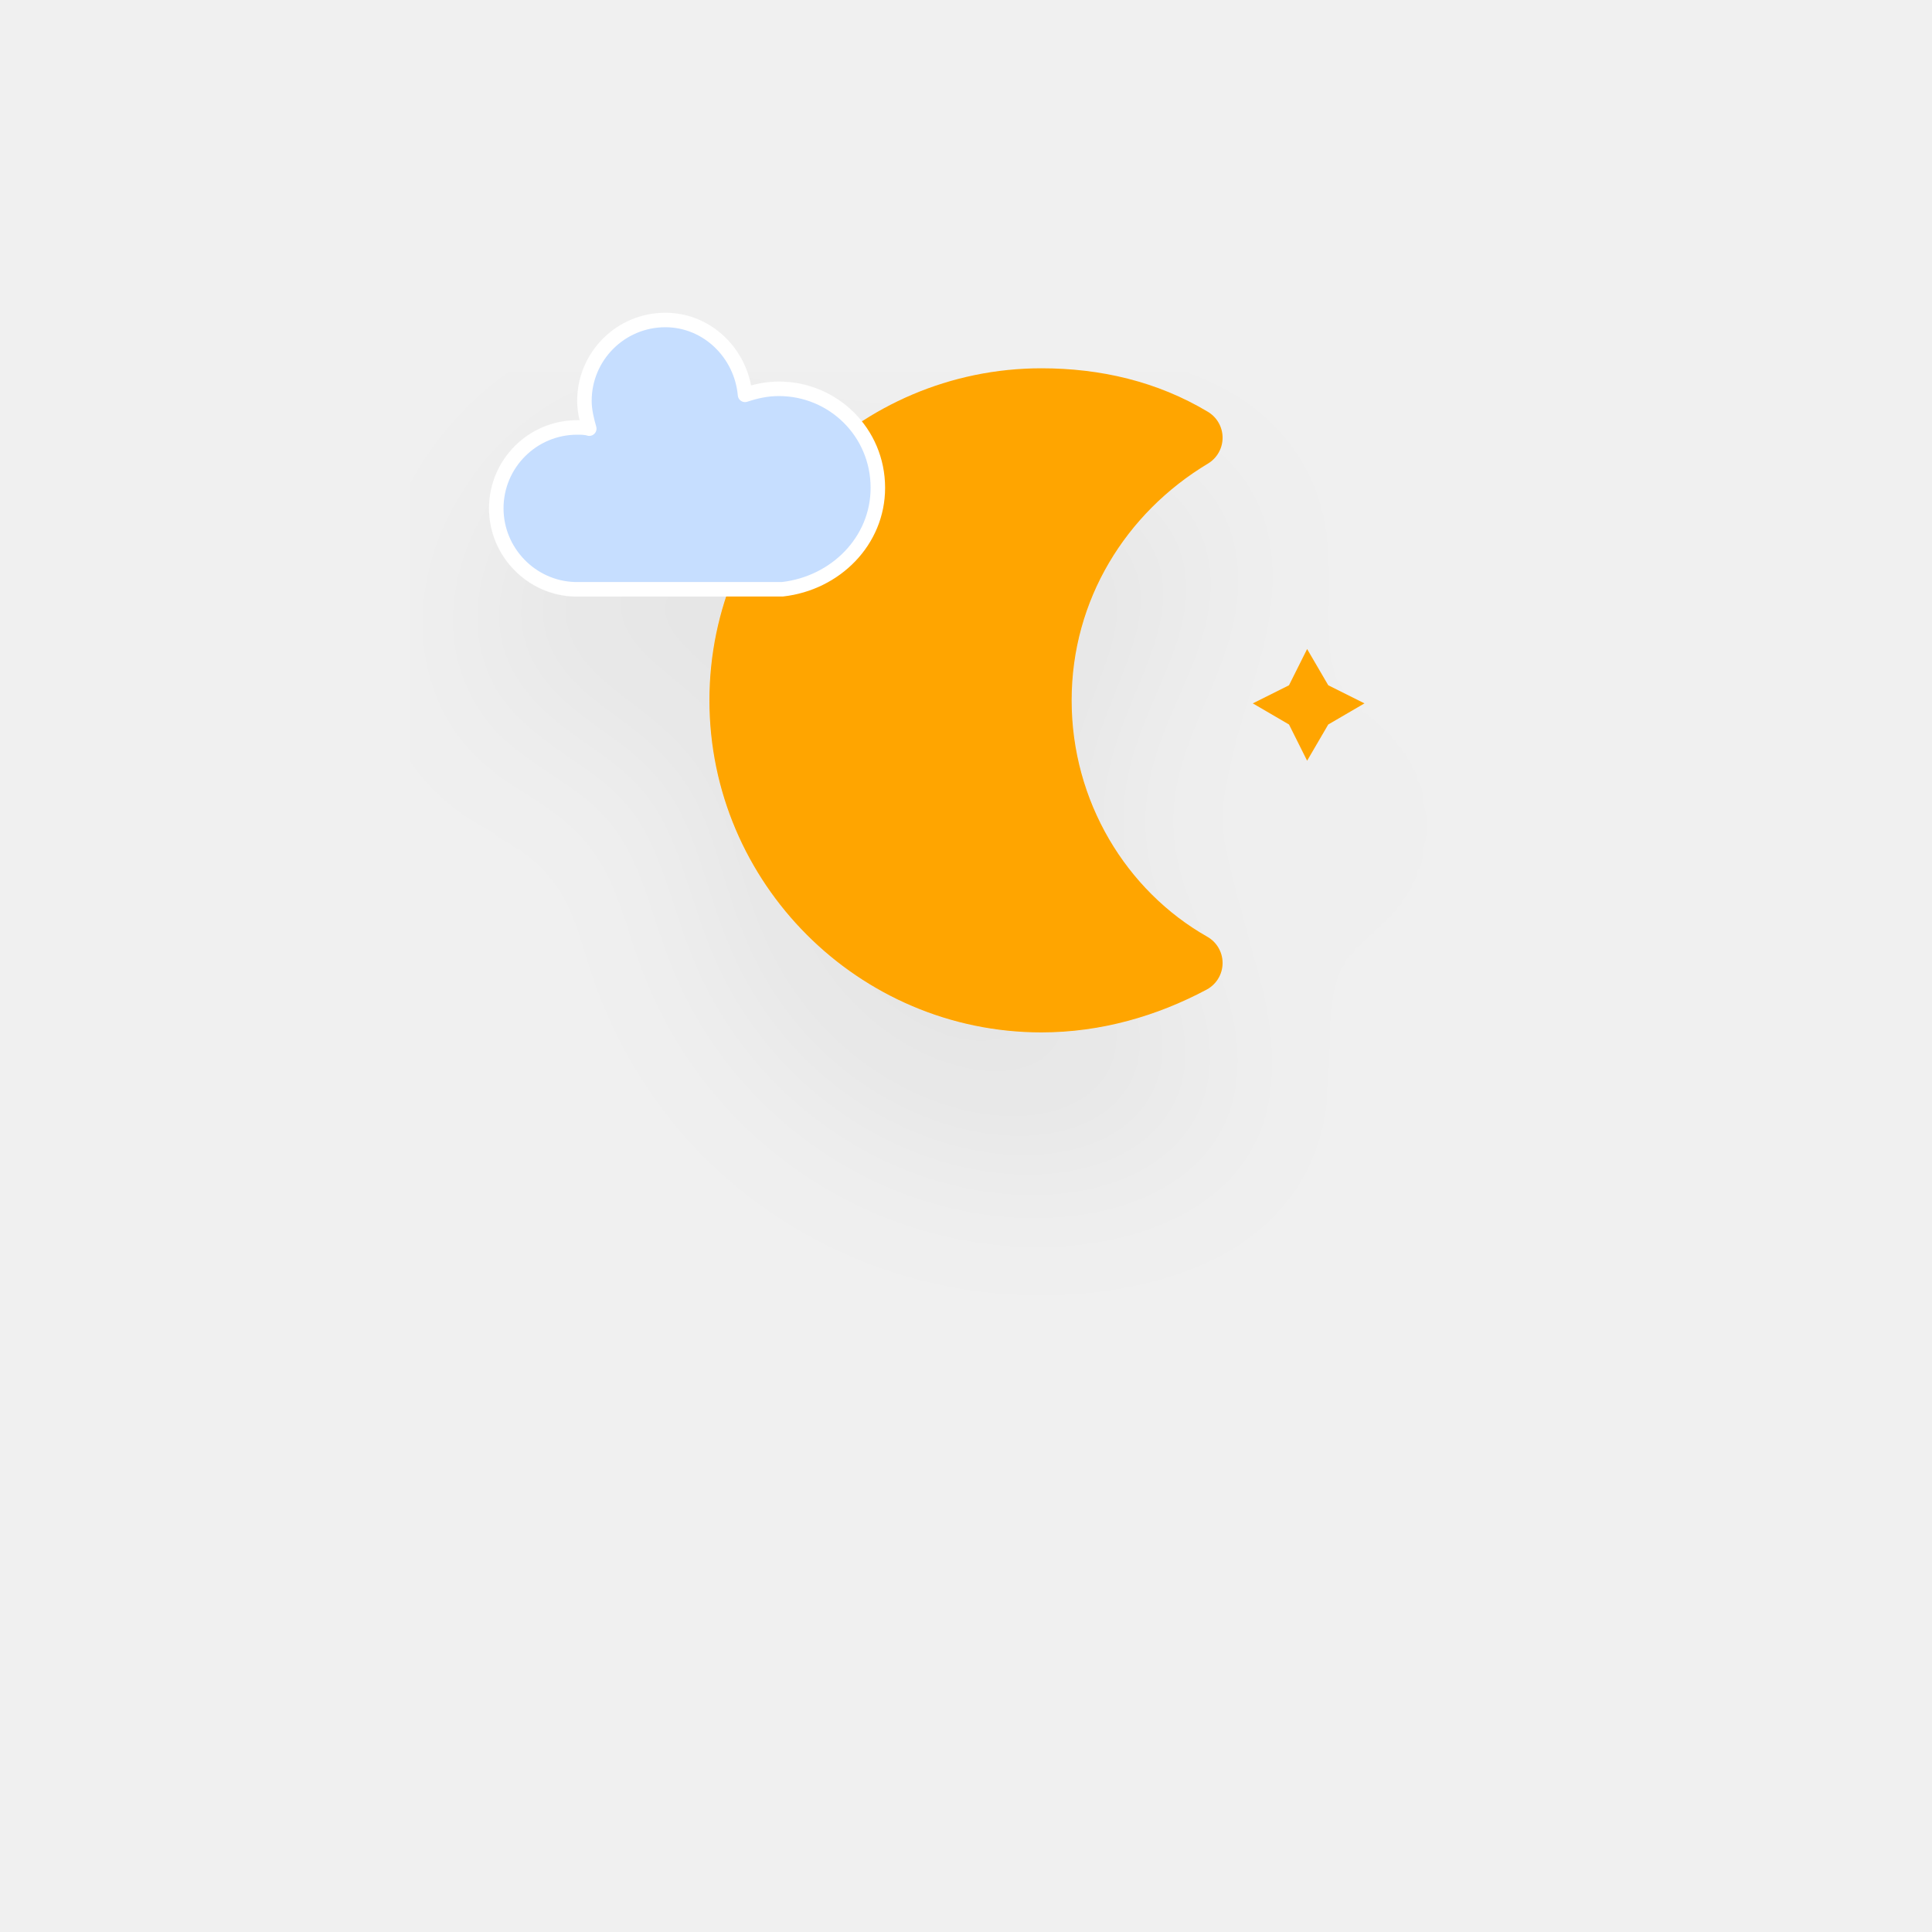
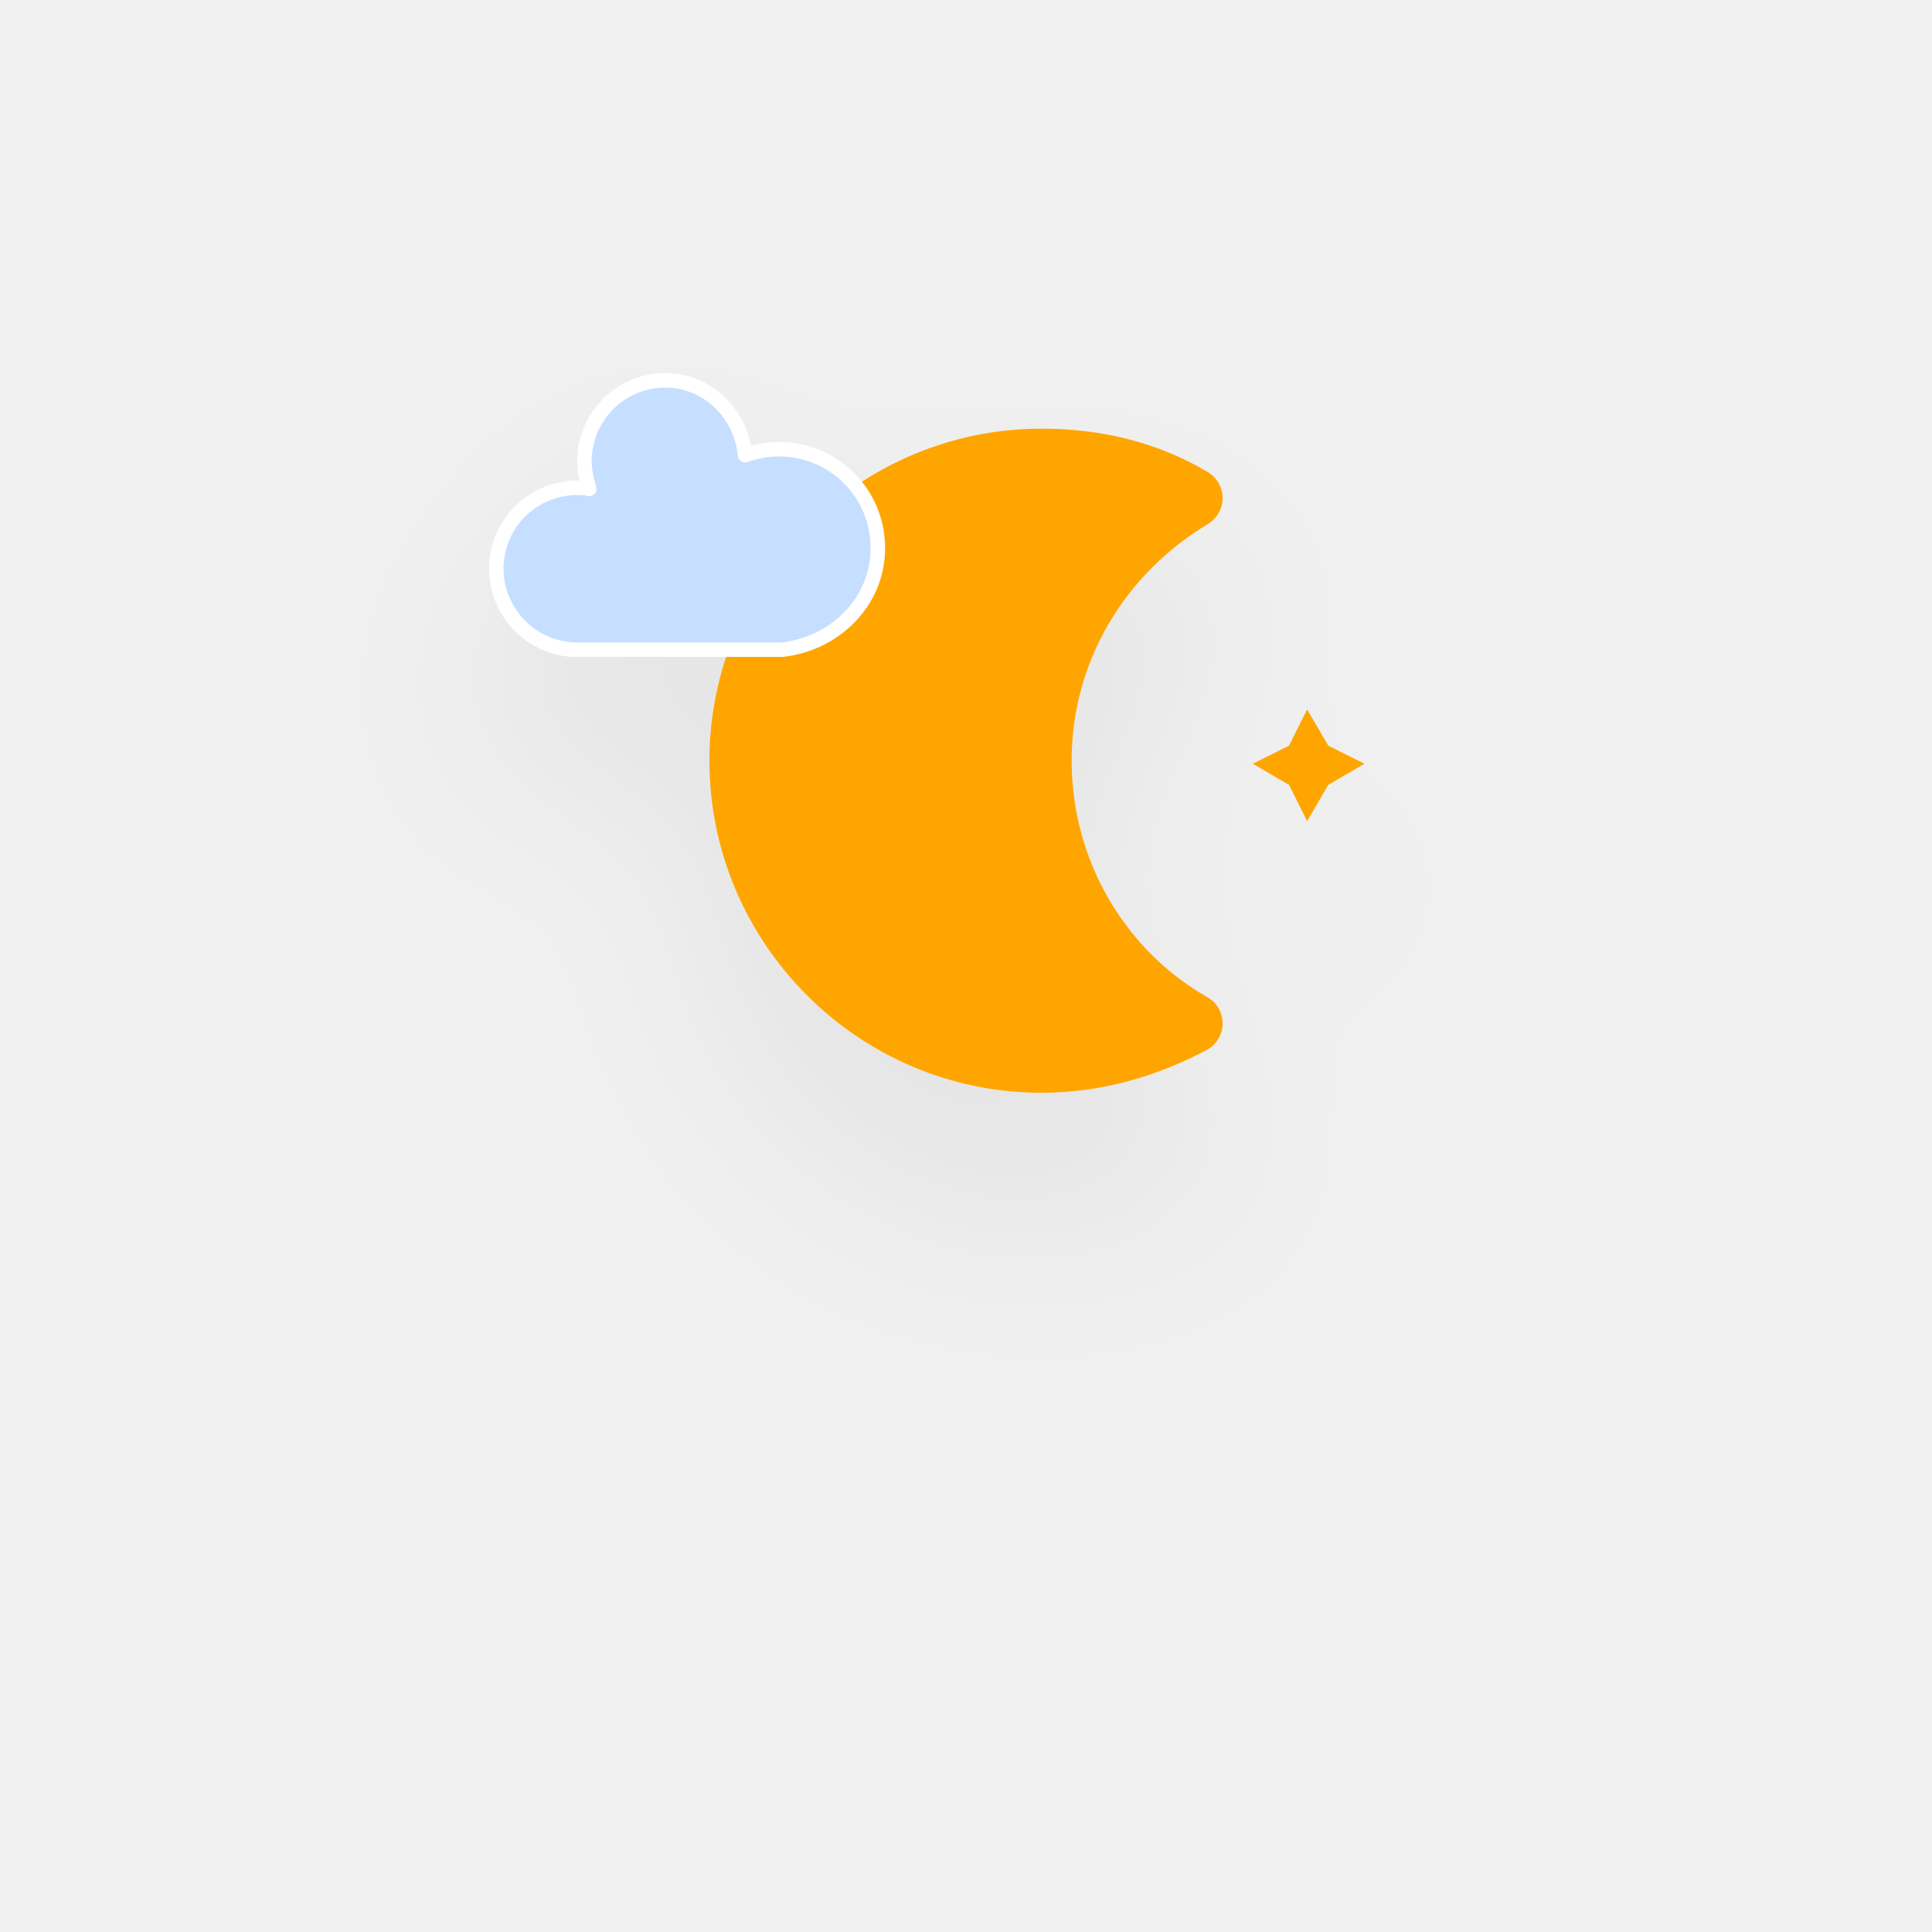
- <svg xmlns="http://www.w3.org/2000/svg" version="1.1" width="64" height="64" viewbox="0 0 64 64">
+ <svg xmlns="http://www.w3.org/2000/svg" width="64" height="64" version="1.1" viewbox="0 0 64 64">
  <defs>
-     <filter id="blur" width="200%" height="200%">
+     <filter id="blur" x="-.259" y="-.329" width="1.509" height="1.869">
      <feGaussianBlur in="SourceAlpha" stdDeviation="3" />
      <feOffset dx="0" dy="4" result="offsetblur" />
      <feComponentTransfer>
-         <feFuncA type="linear" slope="0.05" />
+         <feFuncA slope="0.05" type="linear" />
      </feComponentTransfer>
      <feMerge>
        <feMergeNode />
        <feMergeNode in="SourceGraphic" />
      </feMerge>
    </filter>
    <style type="text/css">
/*
** CLOUDS
*/
@keyframes am-weather-cloud-1 {
  0% {
    -webkit-transform: translate(-5px,0px);
       -moz-transform: translate(-5px,0px);
        -ms-transform: translate(-5px,0px);
            transform: translate(-5px,0px);
  }

  50% {
    -webkit-transform: translate(10px,0px);
       -moz-transform: translate(10px,0px);
        -ms-transform: translate(10px,0px);
            transform: translate(10px,0px);
  }

  100% {
    -webkit-transform: translate(-5px,0px);
       -moz-transform: translate(-5px,0px);
        -ms-transform: translate(-5px,0px);
            transform: translate(-5px,0px);
  }
}

.am-weather-cloud-1 {
  -webkit-animation-name: am-weather-cloud-1;
     -moz-animation-name: am-weather-cloud-1;
          animation-name: am-weather-cloud-1;
  -webkit-animation-duration: 7s;
     -moz-animation-duration: 7s;
          animation-duration: 7s;
  -webkit-animation-timing-function: linear;
     -moz-animation-timing-function: linear;
          animation-timing-function: linear;
  -webkit-animation-iteration-count: infinite;
     -moz-animation-iteration-count: infinite;
          animation-iteration-count: infinite;
}

@keyframes am-weather-cloud-2 {
  0% {
    -webkit-transform: translate(0px,0px);
       -moz-transform: translate(0px,0px);
        -ms-transform: translate(0px,0px);
            transform: translate(0px,0px);
  }

  50% {
    -webkit-transform: translate(2px,0px);
       -moz-transform: translate(2px,0px);
        -ms-transform: translate(2px,0px);
            transform: translate(2px,0px);
  }

  100% {
    -webkit-transform: translate(0px,0px);
       -moz-transform: translate(0px,0px);
        -ms-transform: translate(0px,0px);
            transform: translate(0px,0px);
  }
}

.am-weather-cloud-2 {
  -webkit-animation-name: am-weather-cloud-2;
     -moz-animation-name: am-weather-cloud-2;
          animation-name: am-weather-cloud-2;
  -webkit-animation-duration: 3s;
     -moz-animation-duration: 3s;
          animation-duration: 3s;
  -webkit-animation-timing-function: linear;
     -moz-animation-timing-function: linear;
          animation-timing-function: linear;
  -webkit-animation-iteration-count: infinite;
     -moz-animation-iteration-count: infinite;
          animation-iteration-count: infinite;
}

/*
** MOON
*/
@keyframes am-weather-moon {
  0% {
    -webkit-transform: rotate(0deg);
       -moz-transform: rotate(0deg);
        -ms-transform: rotate(0deg);
            transform: rotate(0deg);
  }

  50% {
    -webkit-transform: rotate(15deg);
       -moz-transform: rotate(15deg);
        -ms-transform: rotate(15deg);
            transform: rotate(15deg);
  }

  100% {
    -webkit-transform: rotate(0deg);
       -moz-transform: rotate(0deg);
        -ms-transform: rotate(0deg);
            transform: rotate(0deg);
  }
}

.am-weather-moon {
  -webkit-animation-name: am-weather-moon;
     -moz-animation-name: am-weather-moon;
      -ms-animation-name: am-weather-moon;
          animation-name: am-weather-moon;
  -webkit-animation-duration: 6s;
     -moz-animation-duration: 6s;
      -ms-animation-duration: 6s;
          animation-duration: 6s;
  -webkit-animation-timing-function: linear;
     -moz-animation-timing-function: linear;
      -ms-animation-timing-function: linear;
          animation-timing-function: linear;
  -webkit-animation-iteration-count: infinite;
     -moz-animation-iteration-count: infinite;
      -ms-animation-iteration-count: infinite;
          animation-iteration-count: infinite;
  -webkit-transform-origin: 12.5px 15.15px 0; /* TODO FF CENTER ISSUE */
     -moz-transform-origin: 12.5px 15.15px 0; /* TODO FF CENTER ISSUE */
      -ms-transform-origin: 12.5px 15.15px 0; /* TODO FF CENTER ISSUE */
          transform-origin: 12.5px 15.15px 0; /* TODO FF CENTER ISSUE */
}

@keyframes am-weather-moon-star-1 {
  0% {
    opacity: 0;
  }

  100% {
    opacity: 1;
  }
}

.am-weather-moon-star-1 {
  -webkit-animation-name: am-weather-moon-star-1;
     -moz-animation-name: am-weather-moon-star-1;
      -ms-animation-name: am-weather-moon-star-1;
          animation-name: am-weather-moon-star-1;
  -webkit-animation-delay: 3s;
     -moz-animation-delay: 3s;
      -ms-animation-delay: 3s;
          animation-delay: 3s;
  -webkit-animation-duration: 5s;
     -moz-animation-duration: 5s;
      -ms-animation-duration: 5s;
          animation-duration: 5s;
  -webkit-animation-timing-function: linear;
     -moz-animation-timing-function: linear;
      -ms-animation-timing-function: linear;
          animation-timing-function: linear;
  -webkit-animation-iteration-count: 1;
     -moz-animation-iteration-count: 1;
      -ms-animation-iteration-count: 1;
          animation-iteration-count: 1;
}

@keyframes am-weather-moon-star-2 {
  0% {
    opacity: 0;
  }

  100% {
    opacity: 1;
  }
}

.am-weather-moon-star-2 {
  -webkit-animation-name: am-weather-moon-star-2;
     -moz-animation-name: am-weather-moon-star-2;
      -ms-animation-name: am-weather-moon-star-2;
          animation-name: am-weather-moon-star-2;
  -webkit-animation-delay: 5s;
     -moz-animation-delay: 5s;
      -ms-animation-delay: 5s;
          animation-delay: 5s;
  -webkit-animation-duration: 4s;
     -moz-animation-duration: 4s;
      -ms-animation-duration: 4s;
          animation-duration: 4s;
  -webkit-animation-timing-function: linear;
     -moz-animation-timing-function: linear;
      -ms-animation-timing-function: linear;
          animation-timing-function: linear;
  -webkit-animation-iteration-count: 1;
     -moz-animation-iteration-count: 1;
      -ms-animation-iteration-count: 1;
          animation-iteration-count: 1;
}
        </style>
  </defs>
-   <g filter="url(#blur)" id="Fair-Night">
+   <g id="Fair-Night" transform="translate(0,2)" filter="url(#blur)">
    <g transform="translate(20,10)">
      <g name="moon">
-         <g class="am-weather-moon-star-1">
-           <polygon fill="orange" points="3.3,1.5 4,2.7 5.2,3.3 4,4 3.3,5.2 2.7,4 1.5,3.3 2.7,2.7" stroke="none" stroke-miterlimit="10" />
+         <g class="am-weather-moon-star-1" style="-moz-animation-delay:3s;-moz-animation-duration:5s;-moz-animation-iteration-count:1;-moz-animation-name:am-weather-moon-star-1;-moz-animation-timing-function:linear;-ms-animation-delay:3s;-ms-animation-duration:5s;-ms-animation-iteration-count:1;-ms-animation-name:am-weather-moon-star-1;-ms-animation-timing-function:linear;-webkit-animation-delay:3s;-webkit-animation-duration:5s;-webkit-animation-iteration-count:1;-webkit-animation-name:am-weather-moon-star-1;-webkit-animation-timing-function:linear">
+           <polygon points="4 2.7 5.2 3.3 4 4 3.3 5.2 2.7 4 1.5 3.3 2.7 2.7 3.3 1.5" fill="#ffa500" stroke-miterlimit="10" />
        </g>
-         <g class="am-weather-moon-star-2">
-           <polygon fill="orange" points="3.3,1.5 4,2.7 5.2,3.3 4,4 3.3,5.2 2.7,4 1.5,3.3 2.7,2.7" stroke="none" stroke-miterlimit="10" transform="translate(20,10)" />
+         <g class="am-weather-moon-star-2" style="-moz-animation-delay:5s;-moz-animation-duration:4s;-moz-animation-iteration-count:1;-moz-animation-name:am-weather-moon-star-2;-moz-animation-timing-function:linear;-ms-animation-delay:5s;-ms-animation-duration:4s;-ms-animation-iteration-count:1;-ms-animation-name:am-weather-moon-star-2;-ms-animation-timing-function:linear;-webkit-animation-delay:5s;-webkit-animation-duration:4s;-webkit-animation-iteration-count:1;-webkit-animation-name:am-weather-moon-star-2;-webkit-animation-timing-function:linear">
+           <polygon transform="translate(20,10)" points="4 2.7 5.2 3.3 4 4 3.3 5.2 2.7 4 1.5 3.3 2.7 2.7 3.3 1.5" fill="#ffa500" stroke-miterlimit="10" />
        </g>
-         <g class="am-weather-moon">
-           <path d="M14.5,13.2c0-3.7,2-6.9,5-8.7   c-1.5-0.9-3.2-1.3-5-1.3c-5.5,0-10,4.5-10,10s4.5,10,10,10c1.8,0,3.5-0.5,5-1.3C16.5,20.2,14.5,16.9,14.5,13.2z" fill="orange" stroke="orange" stroke-linejoin="round" stroke-width="2" />
+         <g class="am-weather-moon" style="-moz-animation-duration:6s;-moz-animation-iteration-count:infinite;-moz-animation-name:am-weather-moon;-moz-animation-timing-function:linear;-moz-transform-origin:12.5px 15.15px 0;-ms-animation-duration:6s;-ms-animation-iteration-count:infinite;-ms-animation-name:am-weather-moon;-ms-animation-timing-function:linear;-ms-transform-origin:12.5px 15.15px 0;-webkit-animation-duration:6s;-webkit-animation-iteration-count:infinite;-webkit-animation-name:am-weather-moon;-webkit-animation-timing-function:linear;-webkit-transform-origin:12.5px 15.15px 0">
+           <path d="m14.5 13.2c0-3.7 2-6.9 5-8.7-1.5-0.9-3.2-1.3-5-1.3-5.5 0-10 4.5-10 10s4.5 10 10 10c1.8 0 3.5-0.5 5-1.3-3-1.7-5-5-5-8.7z" fill="#ffa500" stroke="#ffa500" stroke-linejoin="round" stroke-width="2" />
        </g>
      </g>
-       <g class="am-weather-cloud-1">
-         <path d="M47.7,35.4c0-4.6-3.7-8.2-8.2-8.2c-1,0-1.9,0.2-2.8,0.5c-0.3-3.4-3.1-6.2-6.6-6.2c-3.7,0-6.7,3-6.7,6.7c0,0.8,0.2,1.6,0.4,2.3    c-0.3-0.1-0.7-0.1-1-0.1c-3.7,0-6.7,3-6.7,6.7c0,3.6,2.9,6.6,6.5,6.7l17.2,0C44.2,43.3,47.7,39.8,47.7,35.4z" fill="#C6DEFF" stroke="white" stroke-linejoin="round" stroke-width="1.2" transform="translate(-10,-8), scale(0.4)" />
+       <g class="am-weather-cloud-1" style="-moz-animation-duration:7s;-moz-animation-iteration-count:infinite;-moz-animation-name:am-weather-cloud-1;-moz-animation-timing-function:linear;-webkit-animation-duration:7s;-webkit-animation-iteration-count:infinite;-webkit-animation-name:am-weather-cloud-1;-webkit-animation-timing-function:linear">
+         <path transform="matrix(.4 0 0 .4 -10 -8)" d="m47.7 35.4c0-4.6-3.7-8.2-8.2-8.2-1 0-1.9 0.2-2.8 0.5-0.3-3.4-3.1-6.2-6.6-6.2-3.7 0-6.7 3-6.7 6.7 0 0.8 0.2 1.6 0.4 2.3-0.3-0.1-0.7-0.1-1-0.1-3.7 0-6.7 3-6.7 6.7 0 3.6 2.9 6.6 6.5 6.7h17.2c4.4-0.5 7.9-4 7.9-8.4z" fill="#c6deff" stroke="#fff" stroke-linejoin="round" stroke-width="1.2" />
      </g>
    </g>
  </g>
</svg>
